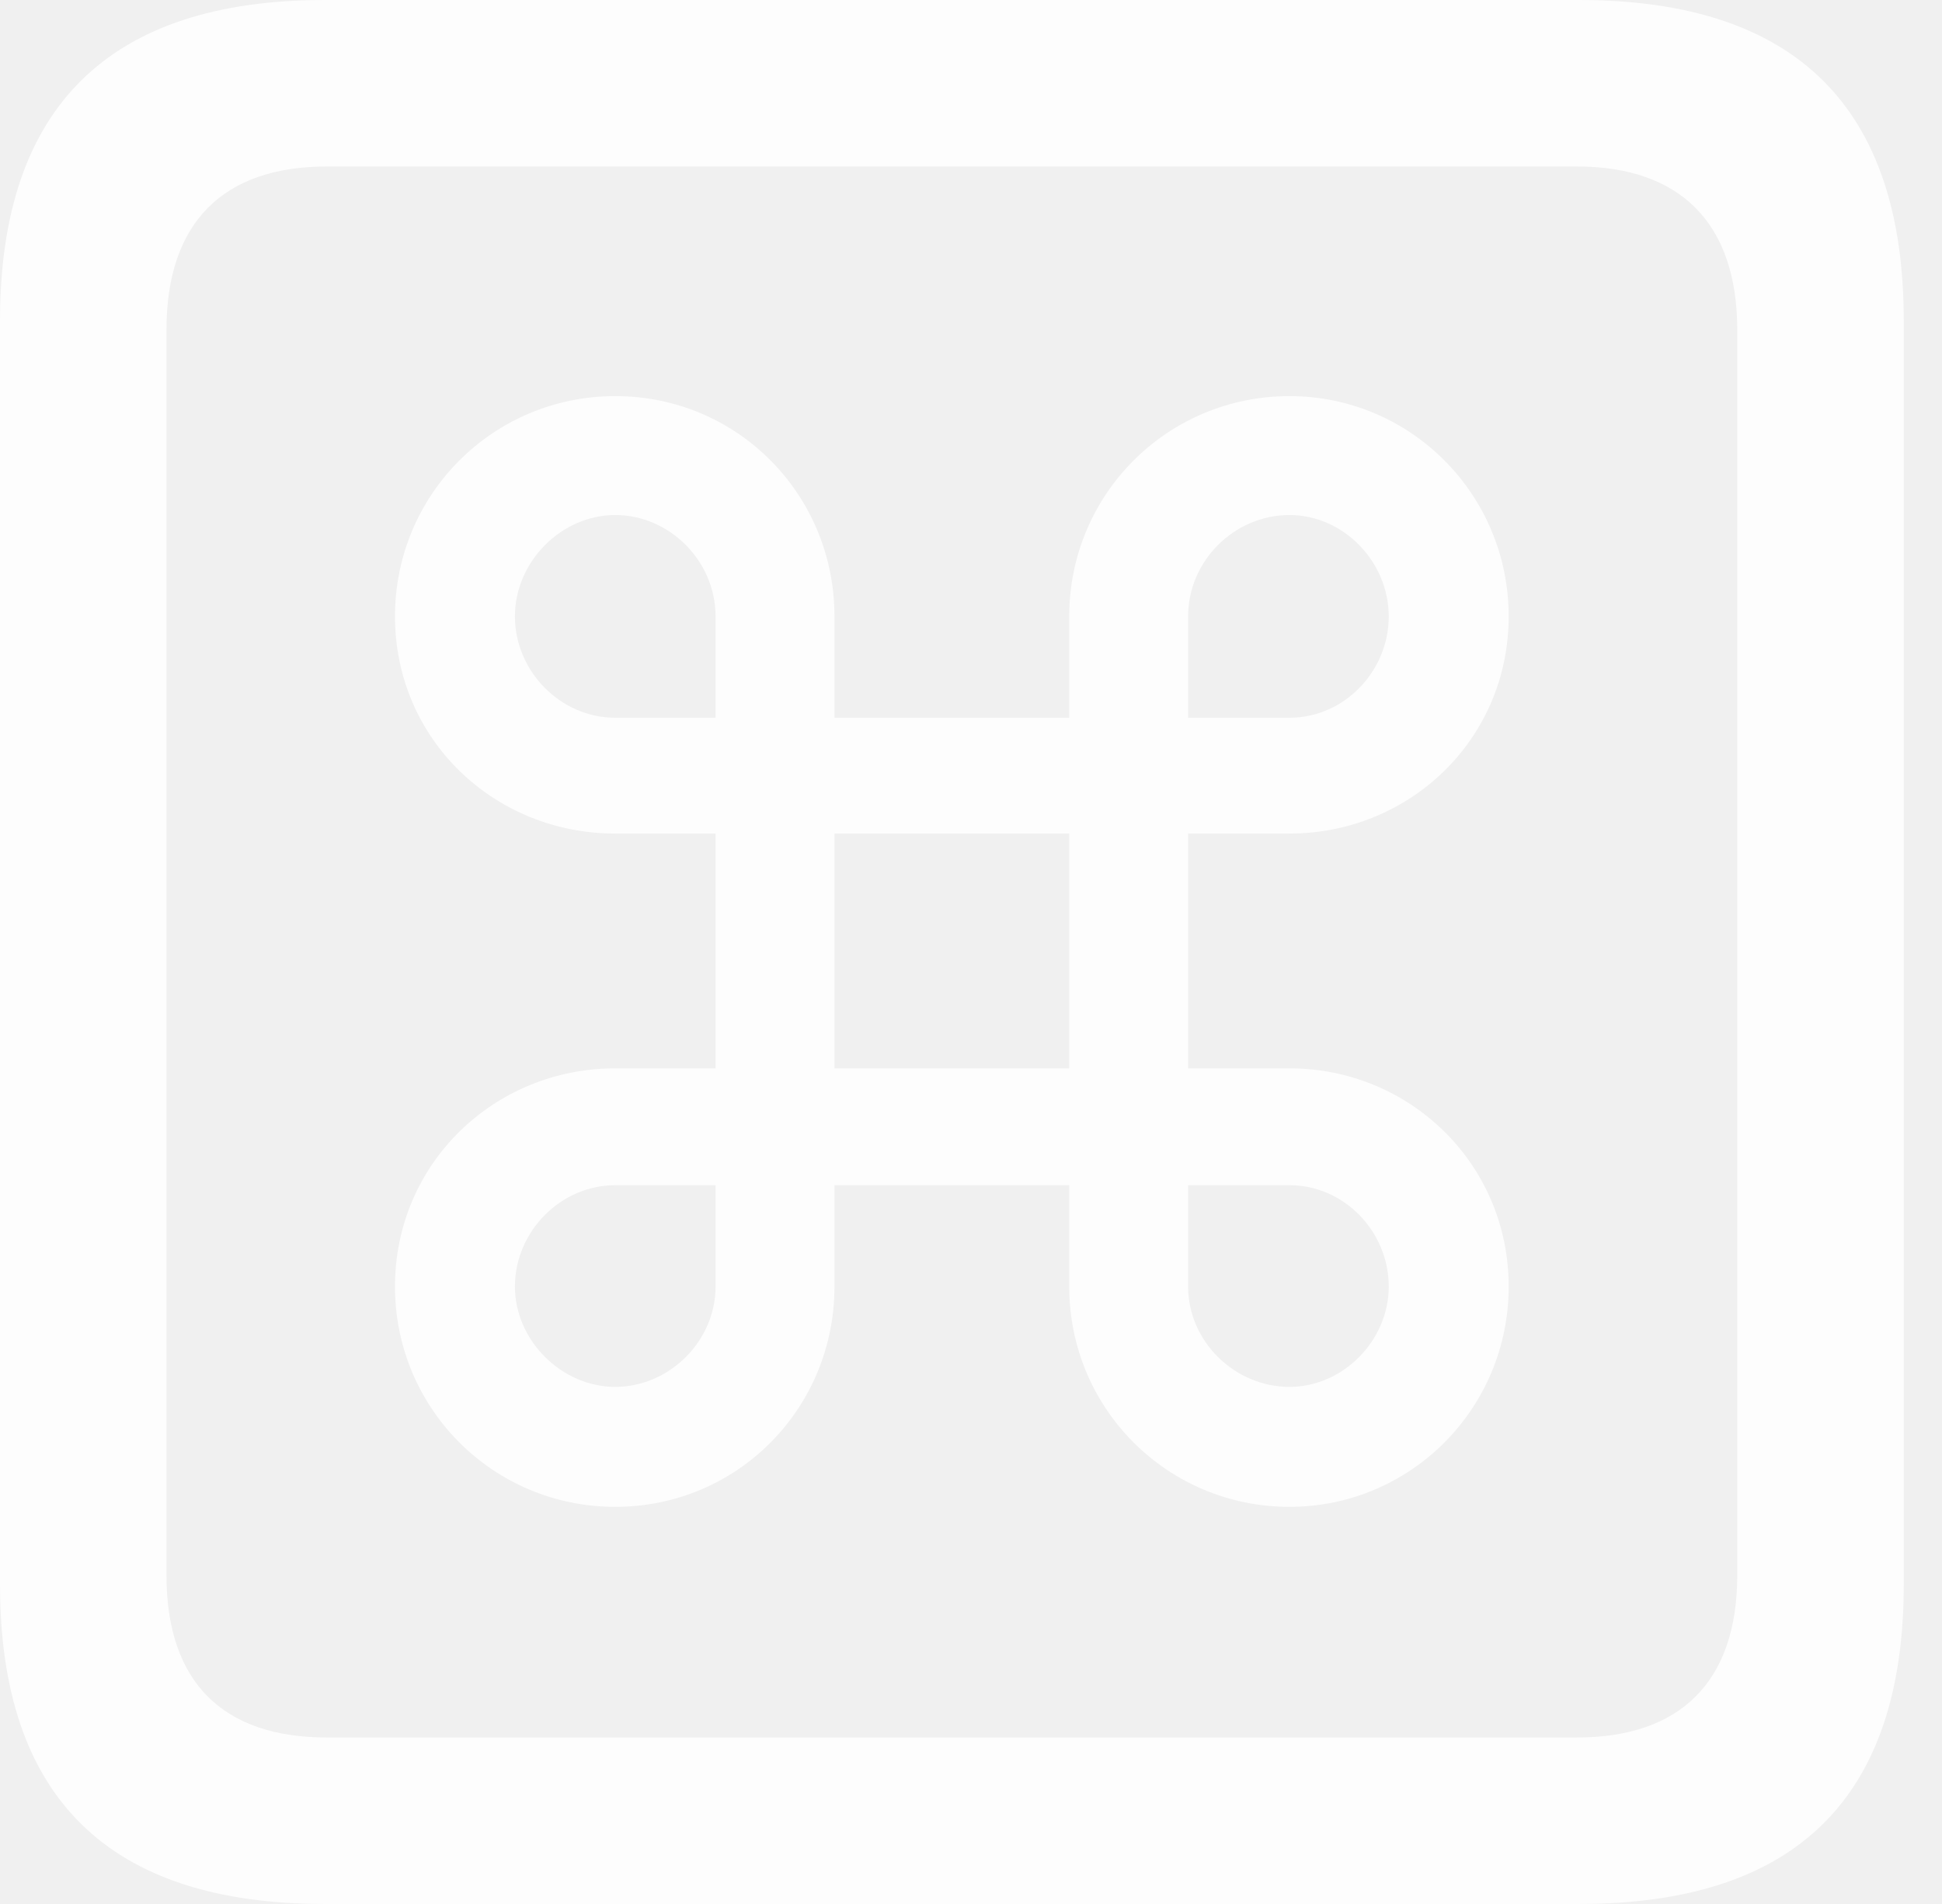
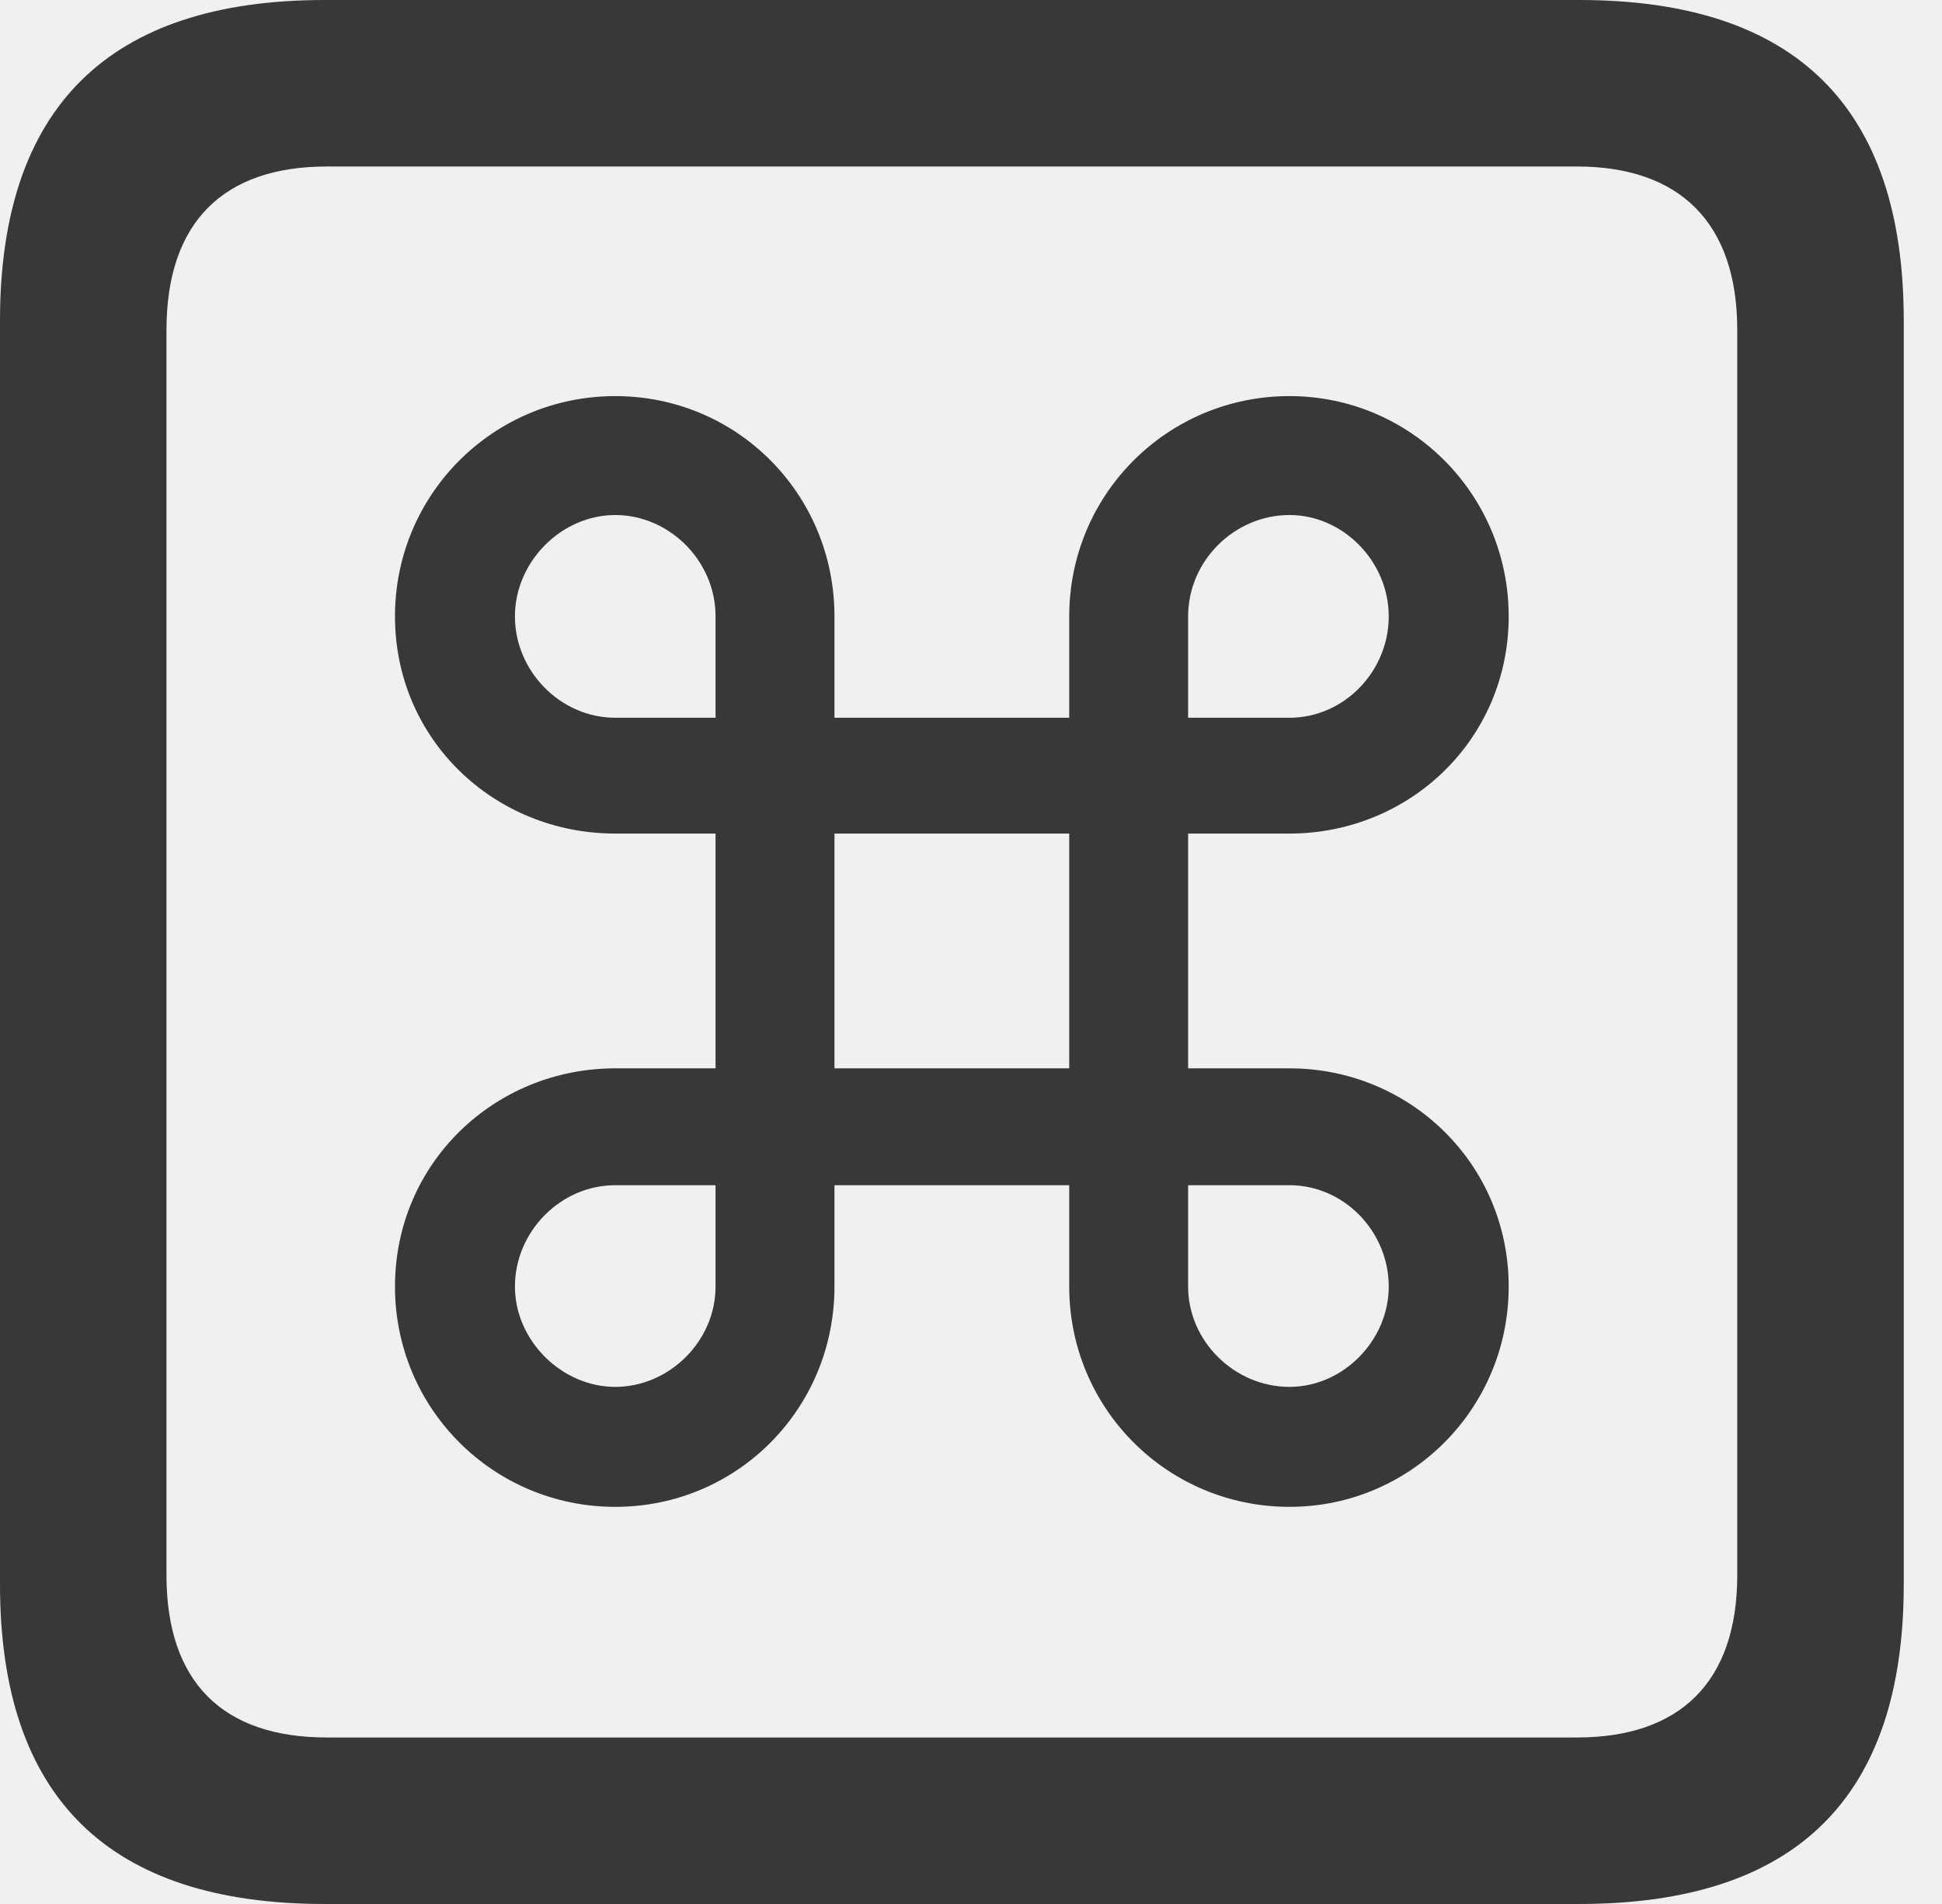
<svg xmlns="http://www.w3.org/2000/svg" width="102" height="100" viewBox="0 0 102 100" fill="none">
  <g clip-path="url(#clip0_1752_650)">
-     <path d="M17.054 100H82.936C94.342 100 99.991 94.406 99.991 83.216V16.839C99.991 5.649 94.342 0 82.936 0H17.054C5.703 0 0 5.649 0 16.839V83.216C0 94.406 5.703 100 17.054 100ZM17.163 91.255C11.732 91.255 8.744 88.376 8.744 82.727V17.328C8.744 11.678 11.732 8.745 17.163 8.745H82.828C88.205 8.745 91.246 11.678 91.246 17.328V82.727C91.246 88.376 88.205 91.255 82.828 91.255H17.163Z" fill="white" fill-opacity="0.85" />
-     <path d="M32.315 79.142C38.724 79.142 43.829 73.981 43.829 67.572V32.373C43.829 25.964 38.724 20.804 32.315 20.804C25.906 20.804 20.746 25.964 20.746 32.373C20.746 38.837 25.96 43.78 32.315 43.78H67.727C74.027 43.78 79.241 38.837 79.241 32.373C79.241 25.964 74.082 20.804 67.727 20.804C61.318 20.804 56.159 25.964 56.159 32.373V67.572C56.159 73.981 61.318 79.142 67.727 79.142C74.082 79.142 79.241 73.981 79.241 67.572C79.241 61.108 74.027 56.111 67.727 56.111H32.315C25.96 56.111 20.746 61.108 20.746 67.572C20.746 73.981 25.906 79.142 32.315 79.142ZM32.315 72.841C29.491 72.841 27.046 70.396 27.046 67.572C27.046 64.693 29.436 62.249 32.315 62.249H67.727C70.606 62.249 72.941 64.693 72.941 67.572C72.941 70.396 70.551 72.841 67.727 72.841C64.849 72.841 62.404 70.451 62.404 67.572V32.373C62.404 29.44 64.849 27.05 67.727 27.05C70.551 27.05 72.941 29.495 72.941 32.373C72.941 35.252 70.606 37.697 67.727 37.697H32.315C29.436 37.697 27.046 35.252 27.046 32.373C27.046 29.495 29.491 27.05 32.315 27.05C35.139 27.05 37.583 29.44 37.583 32.373V67.572C37.583 70.451 35.139 72.841 32.315 72.841Z" fill="white" fill-opacity="0.85" />
+     <path d="M17.054 100H82.936C94.342 100 99.991 94.406 99.991 83.216V16.839C99.991 5.649 94.342 0 82.936 0H17.054C5.703 0 0 5.649 0 16.839V83.216C0 94.406 5.703 100 17.054 100ZM17.163 91.255C11.732 91.255 8.744 88.376 8.744 82.727V17.328C8.744 11.678 11.732 8.745 17.163 8.745H82.828C88.205 8.745 91.246 11.678 91.246 17.328V82.727C91.246 88.376 88.205 91.255 82.828 91.255H17.163Z" fill="#181818" fill-opacity="0.85" />
+     <path d="M32.315 79.142C38.724 79.142 43.829 73.981 43.829 67.572V32.373C43.829 25.964 38.724 20.804 32.315 20.804C25.906 20.804 20.746 25.964 20.746 32.373C20.746 38.837 25.96 43.78 32.315 43.78H67.727C74.027 43.78 79.241 38.837 79.241 32.373C79.241 25.964 74.082 20.804 67.727 20.804C61.318 20.804 56.159 25.964 56.159 32.373V67.572C56.159 73.981 61.318 79.142 67.727 79.142C74.082 79.142 79.241 73.981 79.241 67.572C79.241 61.108 74.027 56.111 67.727 56.111H32.315C25.96 56.111 20.746 61.108 20.746 67.572C20.746 73.981 25.906 79.142 32.315 79.142ZM32.315 72.841C29.491 72.841 27.046 70.396 27.046 67.572C27.046 64.693 29.436 62.249 32.315 62.249H67.727C70.606 62.249 72.941 64.693 72.941 67.572C72.941 70.396 70.551 72.841 67.727 72.841C64.849 72.841 62.404 70.451 62.404 67.572V32.373C62.404 29.44 64.849 27.05 67.727 27.05C70.551 27.05 72.941 29.495 72.941 32.373C72.941 35.252 70.606 37.697 67.727 37.697H32.315C29.436 37.697 27.046 35.252 27.046 32.373C27.046 29.495 29.491 27.05 32.315 27.05C35.139 27.05 37.583 29.44 37.583 32.373V67.572C37.583 70.451 35.139 72.841 32.315 72.841Z" fill="#181818" fill-opacity="0.85" />
  </g>
  <defs>
    <clipPath id="clip0_1752_650">
      <rect width="102" height="100" fill="white" />
    </clipPath>
  </defs>
</svg>
